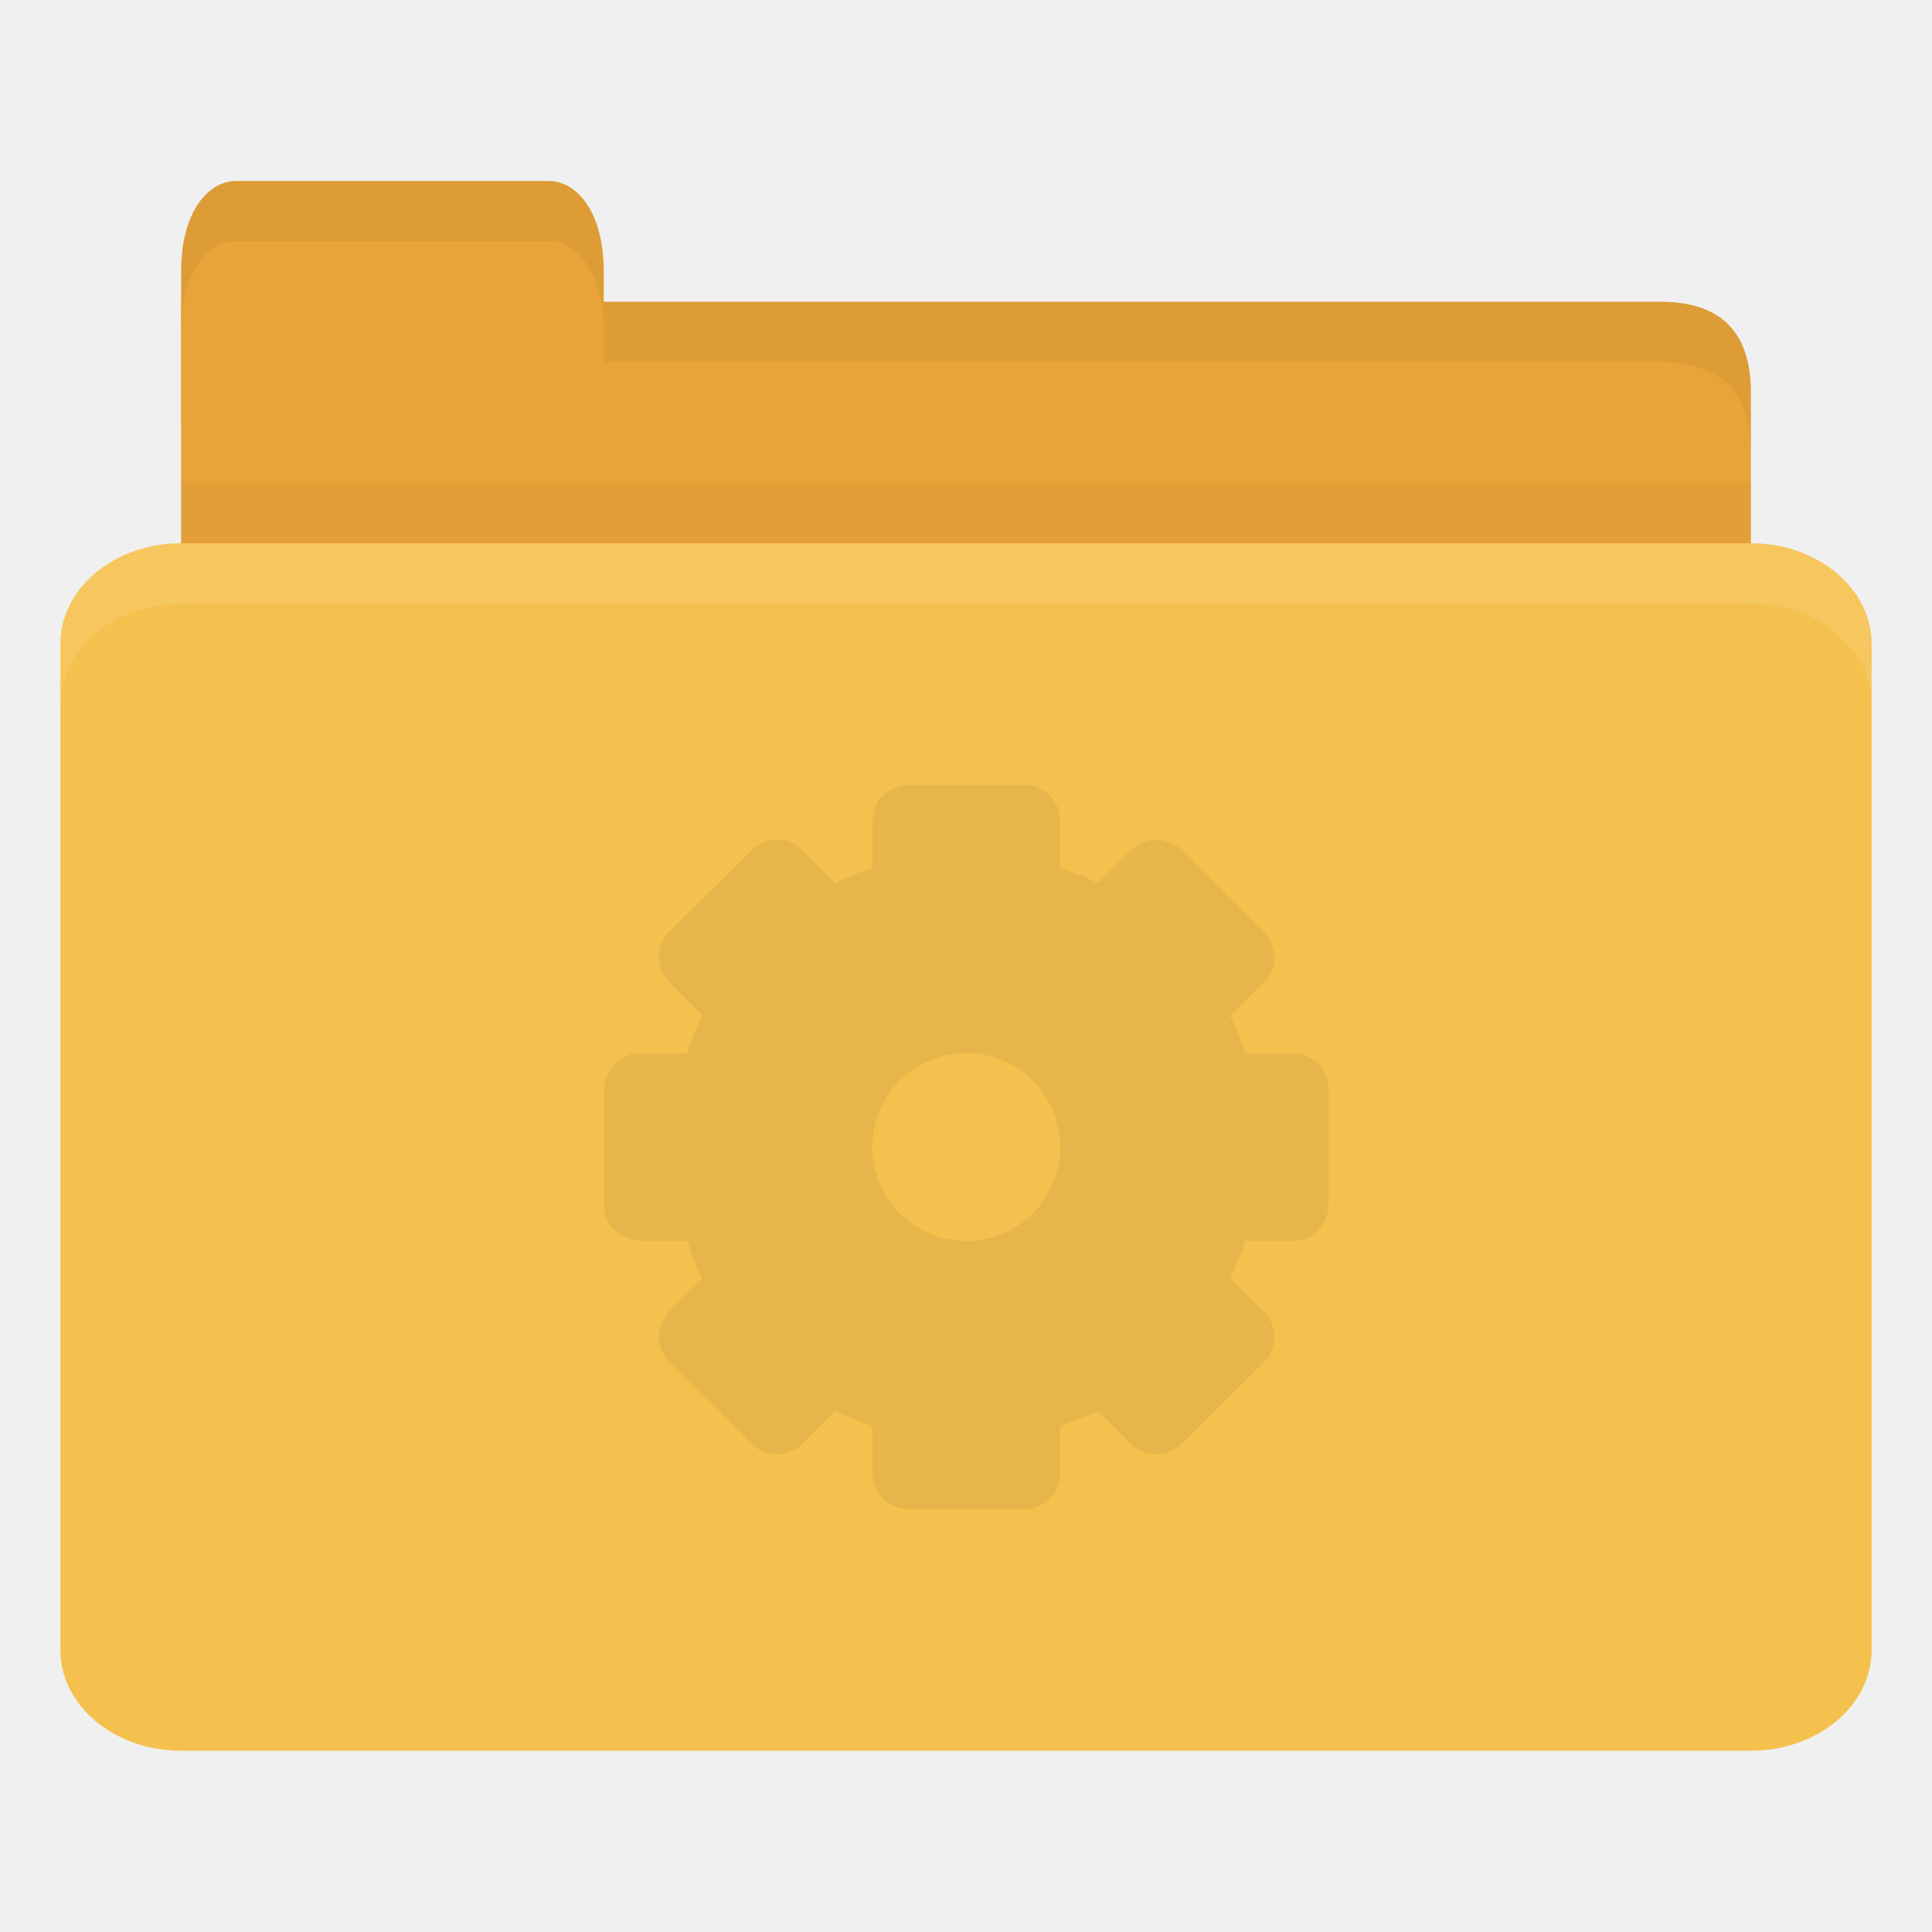
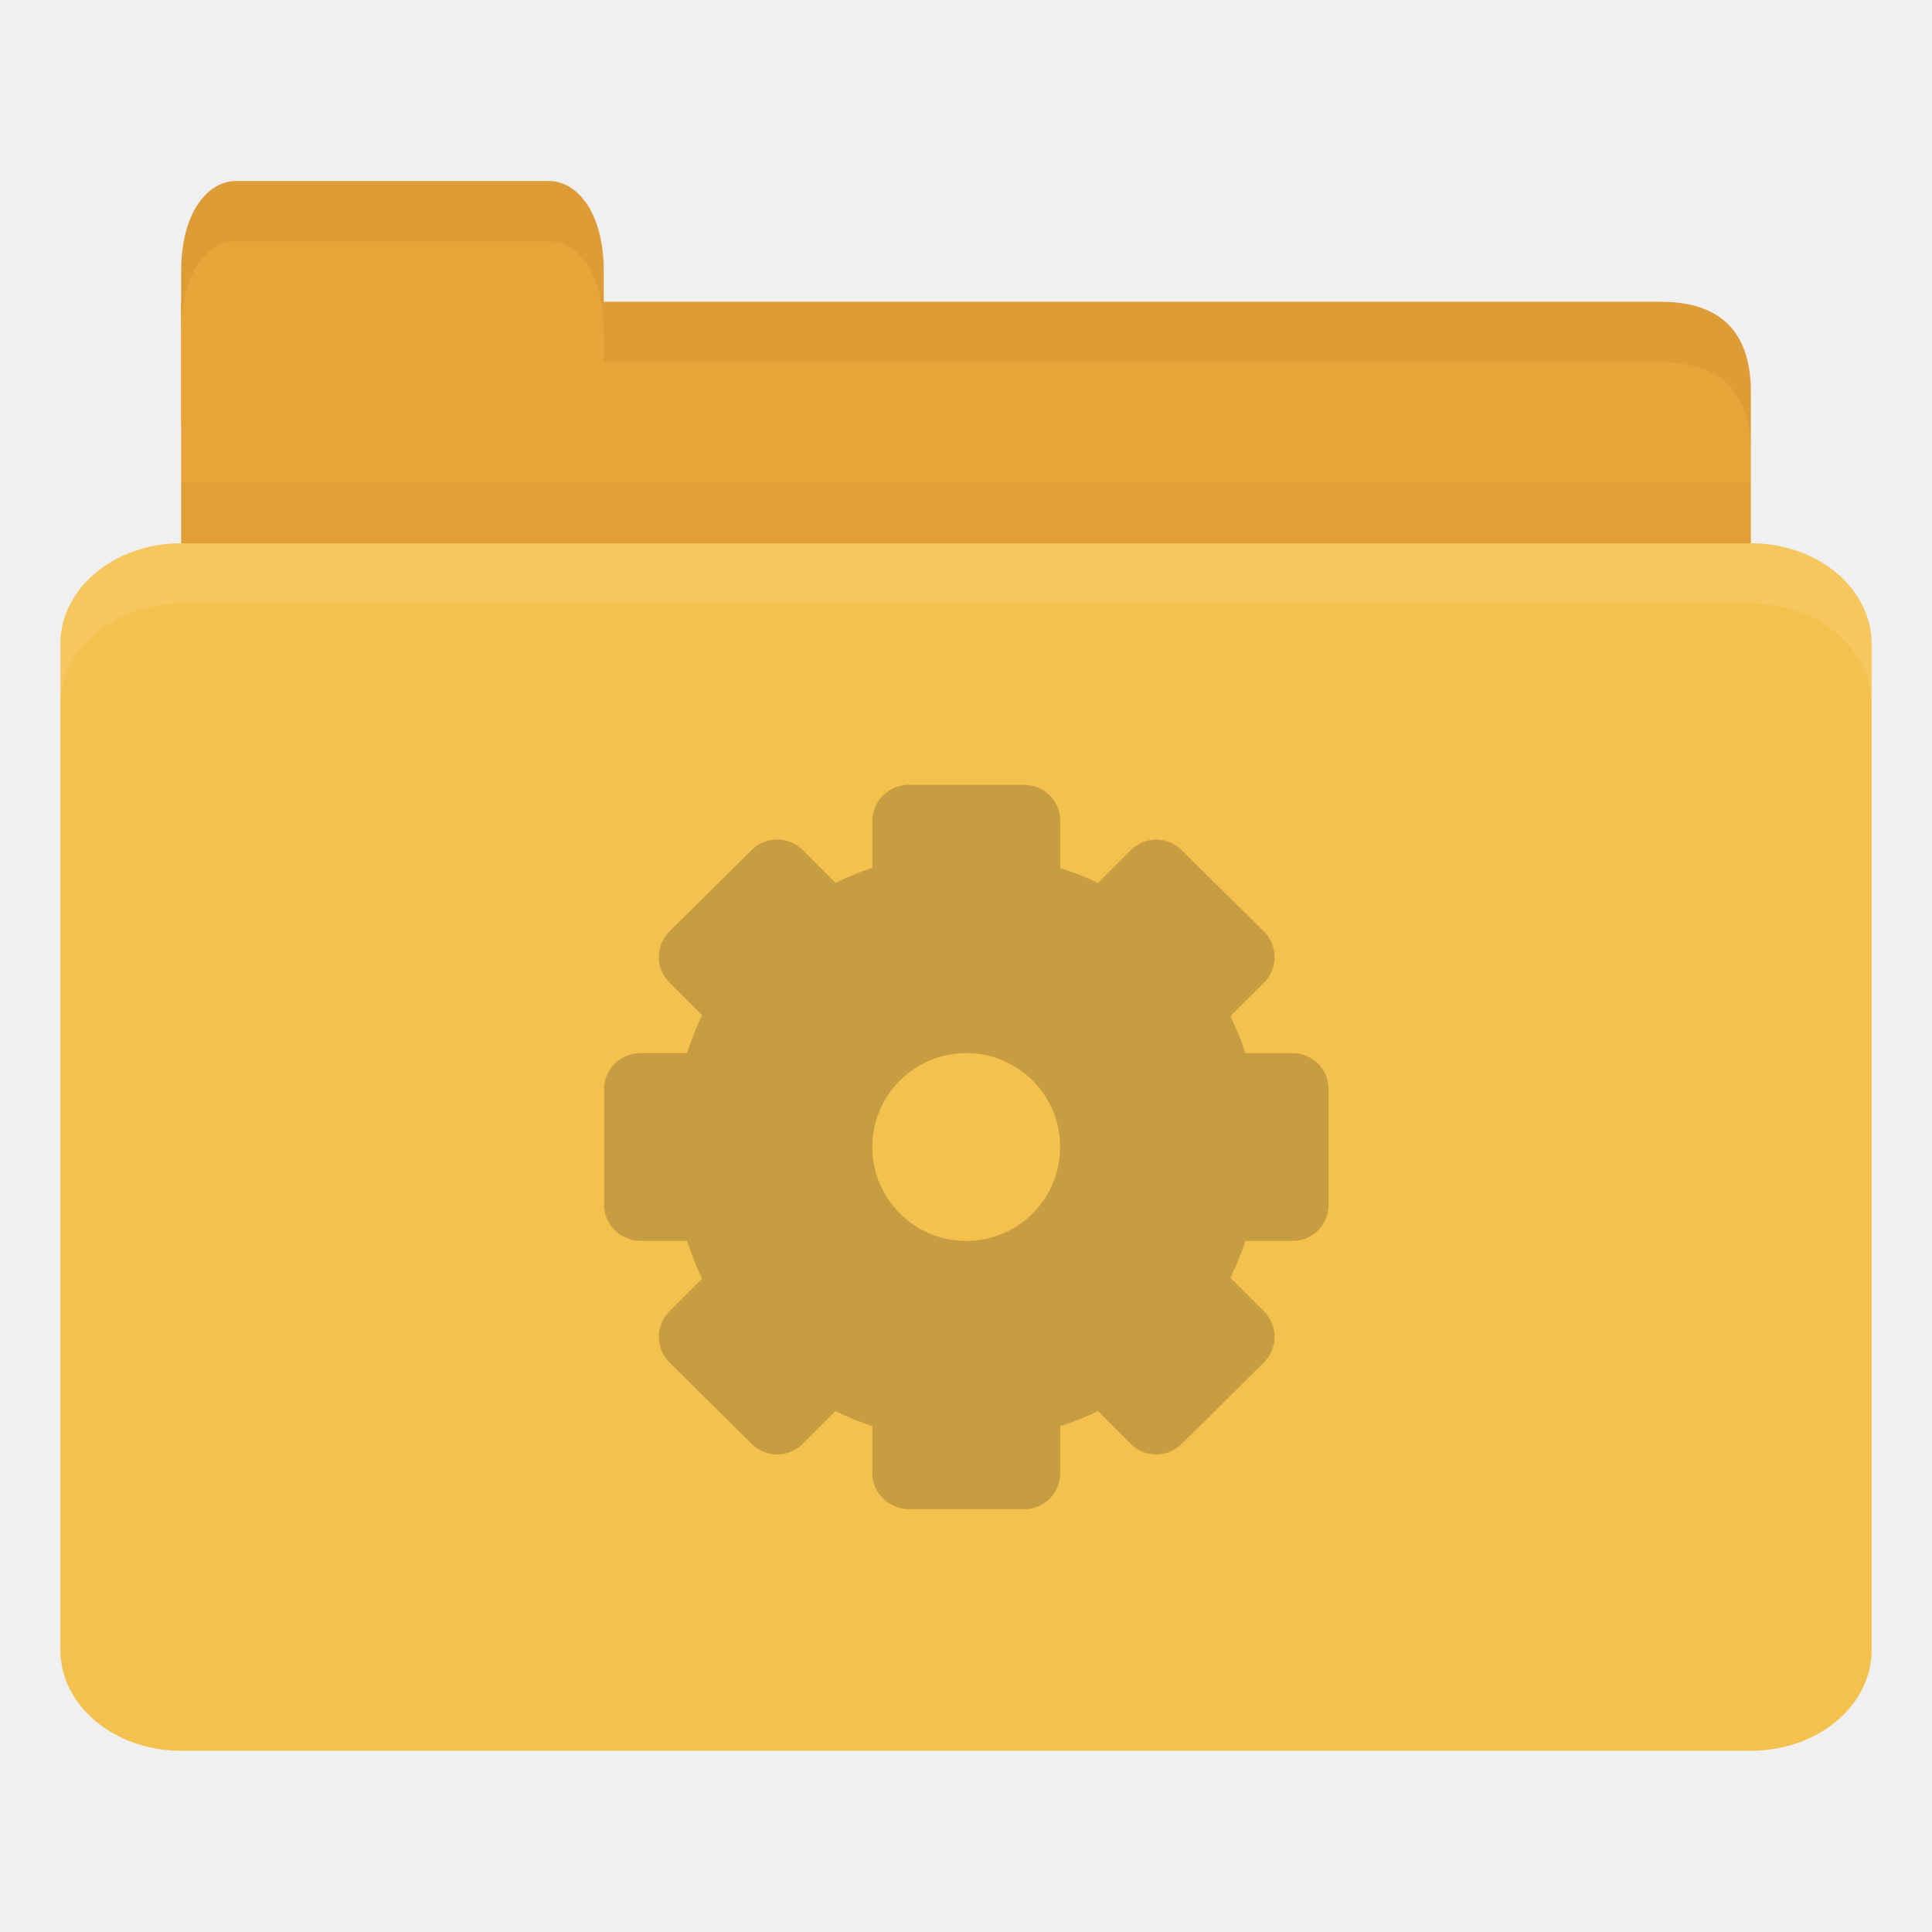
<svg xmlns="http://www.w3.org/2000/svg" viewBox="0 0 32 32">
  <g transform="translate(0,-1020.362)">
-     <path d="m 4 1025.36 23.5 0 c 1 0 1.5 0.5 1.5 1.5 l 0 3.499 c 0 0.554 -0.474 0.5 -1 0.5 l -24 0 c -0.526 0 -1 -0.446 -1 -1 l 0 -4.499 z" style="fill:#e9a439;fill-opacity:1;stroke:none" />
-     <path d="m 3 1028.36 0 2.5 26 0 0 -2.5 z" style="fill:#000;opacity:0.03;fill-opacity:1;stroke:none" />
-     <path d="m 3 1027.36 0 -2.5 c 0 -1 0.455 -1.5 0.909 -1.5 l 5.182 0 c 0.455 0 0.909 0.5 0.909 1.5 l 0 2.5 z" style="fill:#e9a439;fill-opacity:1;stroke:none" />
-     <rect width="30" height="20" x="1" y="1029.36" rx="2" ry="1.667" style="fill:#f5c14e;fill-opacity:1;stroke:none" />
-     <path d="m 3 1029.36 c -1.108 0 -2 0.748 -2 1.672 l 0 1 c 0 -0.923 0.892 -1.672 2 -1.672 l 26 0 c 1.108 0 2 0.748 2 1.672 l 0 -1 c 0 -0.923 -0.892 -1.672 -2 -1.672 l -26 0 z" style="fill:#fff;opacity:0.1;fill-opacity:1;stroke:none" />
-     <path d="m 10 1025.36 0 1 1 0 16.5 0 c 1 0 1.5 0.5 1.5 1.5 l 0 -1 c 0 -1 -0.5 -1.5 -1.5 -1.5 l -16.5 0 z" style="fill:#000;opacity:0.05;fill-opacity:1;stroke:none" />
-     <path d="m 3.906 1023.36 c -0.455 0 -0.906 0.5 -0.906 1.5 l 0 1 c 0 -1 0.452 -1.5 0.906 -1.5 l 5.188 0 c 0.455 0 0.906 0.5 0.906 1.5 l 0 -1 c 0 -1 -0.452 -1.5 -0.906 -1.5 l -5.188 0 z" style="fill:#000;opacity:0.05;fill-opacity:1;stroke:none" />
-     <path d="m 15.06 1033.36 c -0.333 0 -0.611 0.264 -0.611 0.597 l 0 0.778 c -0.21 0.071 -0.415 0.153 -0.611 0.25 l -0.542 -0.542 c -0.235 -0.235 -0.612 -0.235 -0.847 0 l -1.361 1.347 c -0.235 0.235 -0.235 0.612 0 0.847 l 0.542 0.542 c -0.1 0.2 -0.178 0.411 -0.25 0.625 l -0.764 0 c -0.333 0 -0.611 0.264 -0.611 0.597 l 0 1.917 c 0 0.333 0.278 0.597 0.611 0.597 l 0.764 0 c 0.072 0.214 0.15 0.425 0.25 0.625 l -0.542 0.542 c -0.235 0.235 -0.235 0.612 0 0.847 l 1.361 1.347 c 0.235 0.235 0.612 0.235 0.847 0 l 0.542 -0.542 c 0.197 0.098 0.401 0.179 0.611 0.25 l 0 0.778 c 0 0.333 0.278 0.597 0.611 0.597 l 1.903 0 c 0.333 0 0.597 -0.264 0.597 -0.597 l 0 -0.778 c 0.214 -0.072 0.425 -0.15 0.625 -0.25 l 0.542 0.542 c 0.235 0.235 0.612 0.235 0.847 0 l 1.361 -1.347 c 0.235 -0.235 0.235 -0.612 0 -0.847 l -0.556 -0.555 c 0.097 -0.197 0.179 -0.401 0.25 -0.611 l 0.778 0 c 0.333 0 0.597 -0.264 0.597 -0.597 l 0 -1.917 c 0 -0.333 -0.264 -0.597 -0.597 -0.597 l -0.778 0 c -0.071 -0.21 -0.153 -0.415 -0.25 -0.611 l 0.556 -0.555 c 0.235 -0.235 0.235 -0.612 0 -0.847 l -1.361 -1.347 c -0.235 -0.235 -0.612 -0.235 -0.847 0 l -0.542 0.542 c -0.2 -0.1 -0.411 -0.178 -0.625 -0.25 l 0 -0.778 c 0 -0.333 -0.264 -0.597 -0.597 -0.597 l -1.903 0 z m 0.944 4.444 c 0.859 0 1.556 0.697 1.556 1.556 0 0.859 -0.697 1.556 -1.556 1.556 -0.859 0 -1.556 -0.697 -1.556 -1.556 0 -0.859 0.697 -1.556 1.556 -1.556 z" style="fill:#c79d41;opacity:0.3;fill-opacity:1;display:block;color:#000" />
+     <path d="m 4 1025.36 23.5 0 c 1 0 1.5 0.5 1.5 1.5 l 0 3.499 c 0 0.554 -0.474 0.5 -1 0.5 l -24 0 c -0.526 0 -1 -0.446 -1 -1 l 0 -4.499 z" style="fill:#e9a439;fill-opacity:1" />
+     <path d="m 3 1028.36 0 2.5 26 0 0 -2.5 z" style="fill:#000;opacity:0.03;fill-opacity:1" />
+     <path d="m 3 1027.36 0 -2.5 c 0 -1 0.455 -1.5 0.909 -1.5 l 5.182 0 c 0.455 0 0.909 0.5 0.909 1.5 l 0 2.5 z" style="fill:#e9a439;fill-opacity:1" />
+     <rect width="30" height="20" x="1" y="1029.36" rx="2" ry="1.667" style="fill:#f5c14e;fill-opacity:1" />
+     <path d="m 3 1029.36 c -1.108 0 -2 0.748 -2 1.672 l 0 1 c 0 -0.923 0.892 -1.672 2 -1.672 l 26 0 c 1.108 0 2 0.748 2 1.672 l 0 -1 c 0 -0.923 -0.892 -1.672 -2 -1.672 l -26 0 z" style="fill:#fff;opacity:0.1;fill-opacity:1" />
+     <path d="m 10 1025.36 0 1 1 0 16.5 0 c 1 0 1.5 0.5 1.5 1.5 l 0 -1 c 0 -1 -0.5 -1.5 -1.5 -1.5 l -16.5 0 z" style="fill:#000;opacity:0.05;fill-opacity:1" />
+     <path d="m 3.906 1023.36 c -0.455 0 -0.906 0.5 -0.906 1.5 l 0 1 c 0 -1 0.452 -1.5 0.906 -1.5 l 5.188 0 c 0.455 0 0.906 0.5 0.906 1.5 l 0 -1 c 0 -1 -0.452 -1.5 -0.906 -1.5 l -5.188 0 z" style="fill:#000;opacity:0.05;fill-opacity:1" />
+     <path d="m 15.06 1033.36 c -0.333 0 -0.611 0.264 -0.611 0.597 l 0 0.778 c -0.21 0.071 -0.415 0.153 -0.611 0.25 l -0.542 -0.542 c -0.235 -0.235 -0.612 -0.235 -0.847 0 l -1.361 1.347 c -0.235 0.235 -0.235 0.612 0 0.847 l 0.542 0.542 c -0.1 0.2 -0.178 0.411 -0.25 0.625 l -0.764 0 c -0.333 0 -0.611 0.264 -0.611 0.597 l 0 1.917 c 0 0.333 0.278 0.597 0.611 0.597 l 0.764 0 c 0.072 0.214 0.15 0.425 0.25 0.625 l -0.542 0.542 c -0.235 0.235 -0.235 0.612 0 0.847 l 1.361 1.347 c 0.235 0.235 0.612 0.235 0.847 0 l 0.542 -0.542 c 0.197 0.098 0.401 0.179 0.611 0.25 l 0 0.778 c 0 0.333 0.278 0.597 0.611 0.597 l 1.903 0 c 0.333 0 0.597 -0.264 0.597 -0.597 l 0 -0.778 c 0.214 -0.072 0.425 -0.15 0.625 -0.25 l 0.542 0.542 c 0.235 0.235 0.612 0.235 0.847 0 l 1.361 -1.347 c 0.235 -0.235 0.235 -0.612 0 -0.847 l -0.556 -0.555 c 0.097 -0.197 0.179 -0.401 0.25 -0.611 l 0.778 0 c 0.333 0 0.597 -0.264 0.597 -0.597 l 0 -1.917 c 0 -0.333 -0.264 -0.597 -0.597 -0.597 l -0.778 0 c -0.071 -0.21 -0.153 -0.415 -0.25 -0.611 l 0.556 -0.555 c 0.235 -0.235 0.235 -0.612 0 -0.847 l -1.361 -1.347 c -0.235 -0.235 -0.612 -0.235 -0.847 0 l -0.542 0.542 c -0.2 -0.1 -0.411 -0.178 -0.625 -0.25 l 0 -0.778 c 0 -0.333 -0.264 -0.597 -0.597 -0.597 l -1.903 0 z m 0.944 4.444 c 0.859 0 1.556 0.697 1.556 1.556 0 0.859 -0.697 1.556 -1.556 1.556 -0.859 0 -1.556 -0.697 -1.556 -1.556 0 -0.859 0.697 -1.556 1.556 -1.556 z" style="fill:#c79d41" />
  </g>
</svg>
